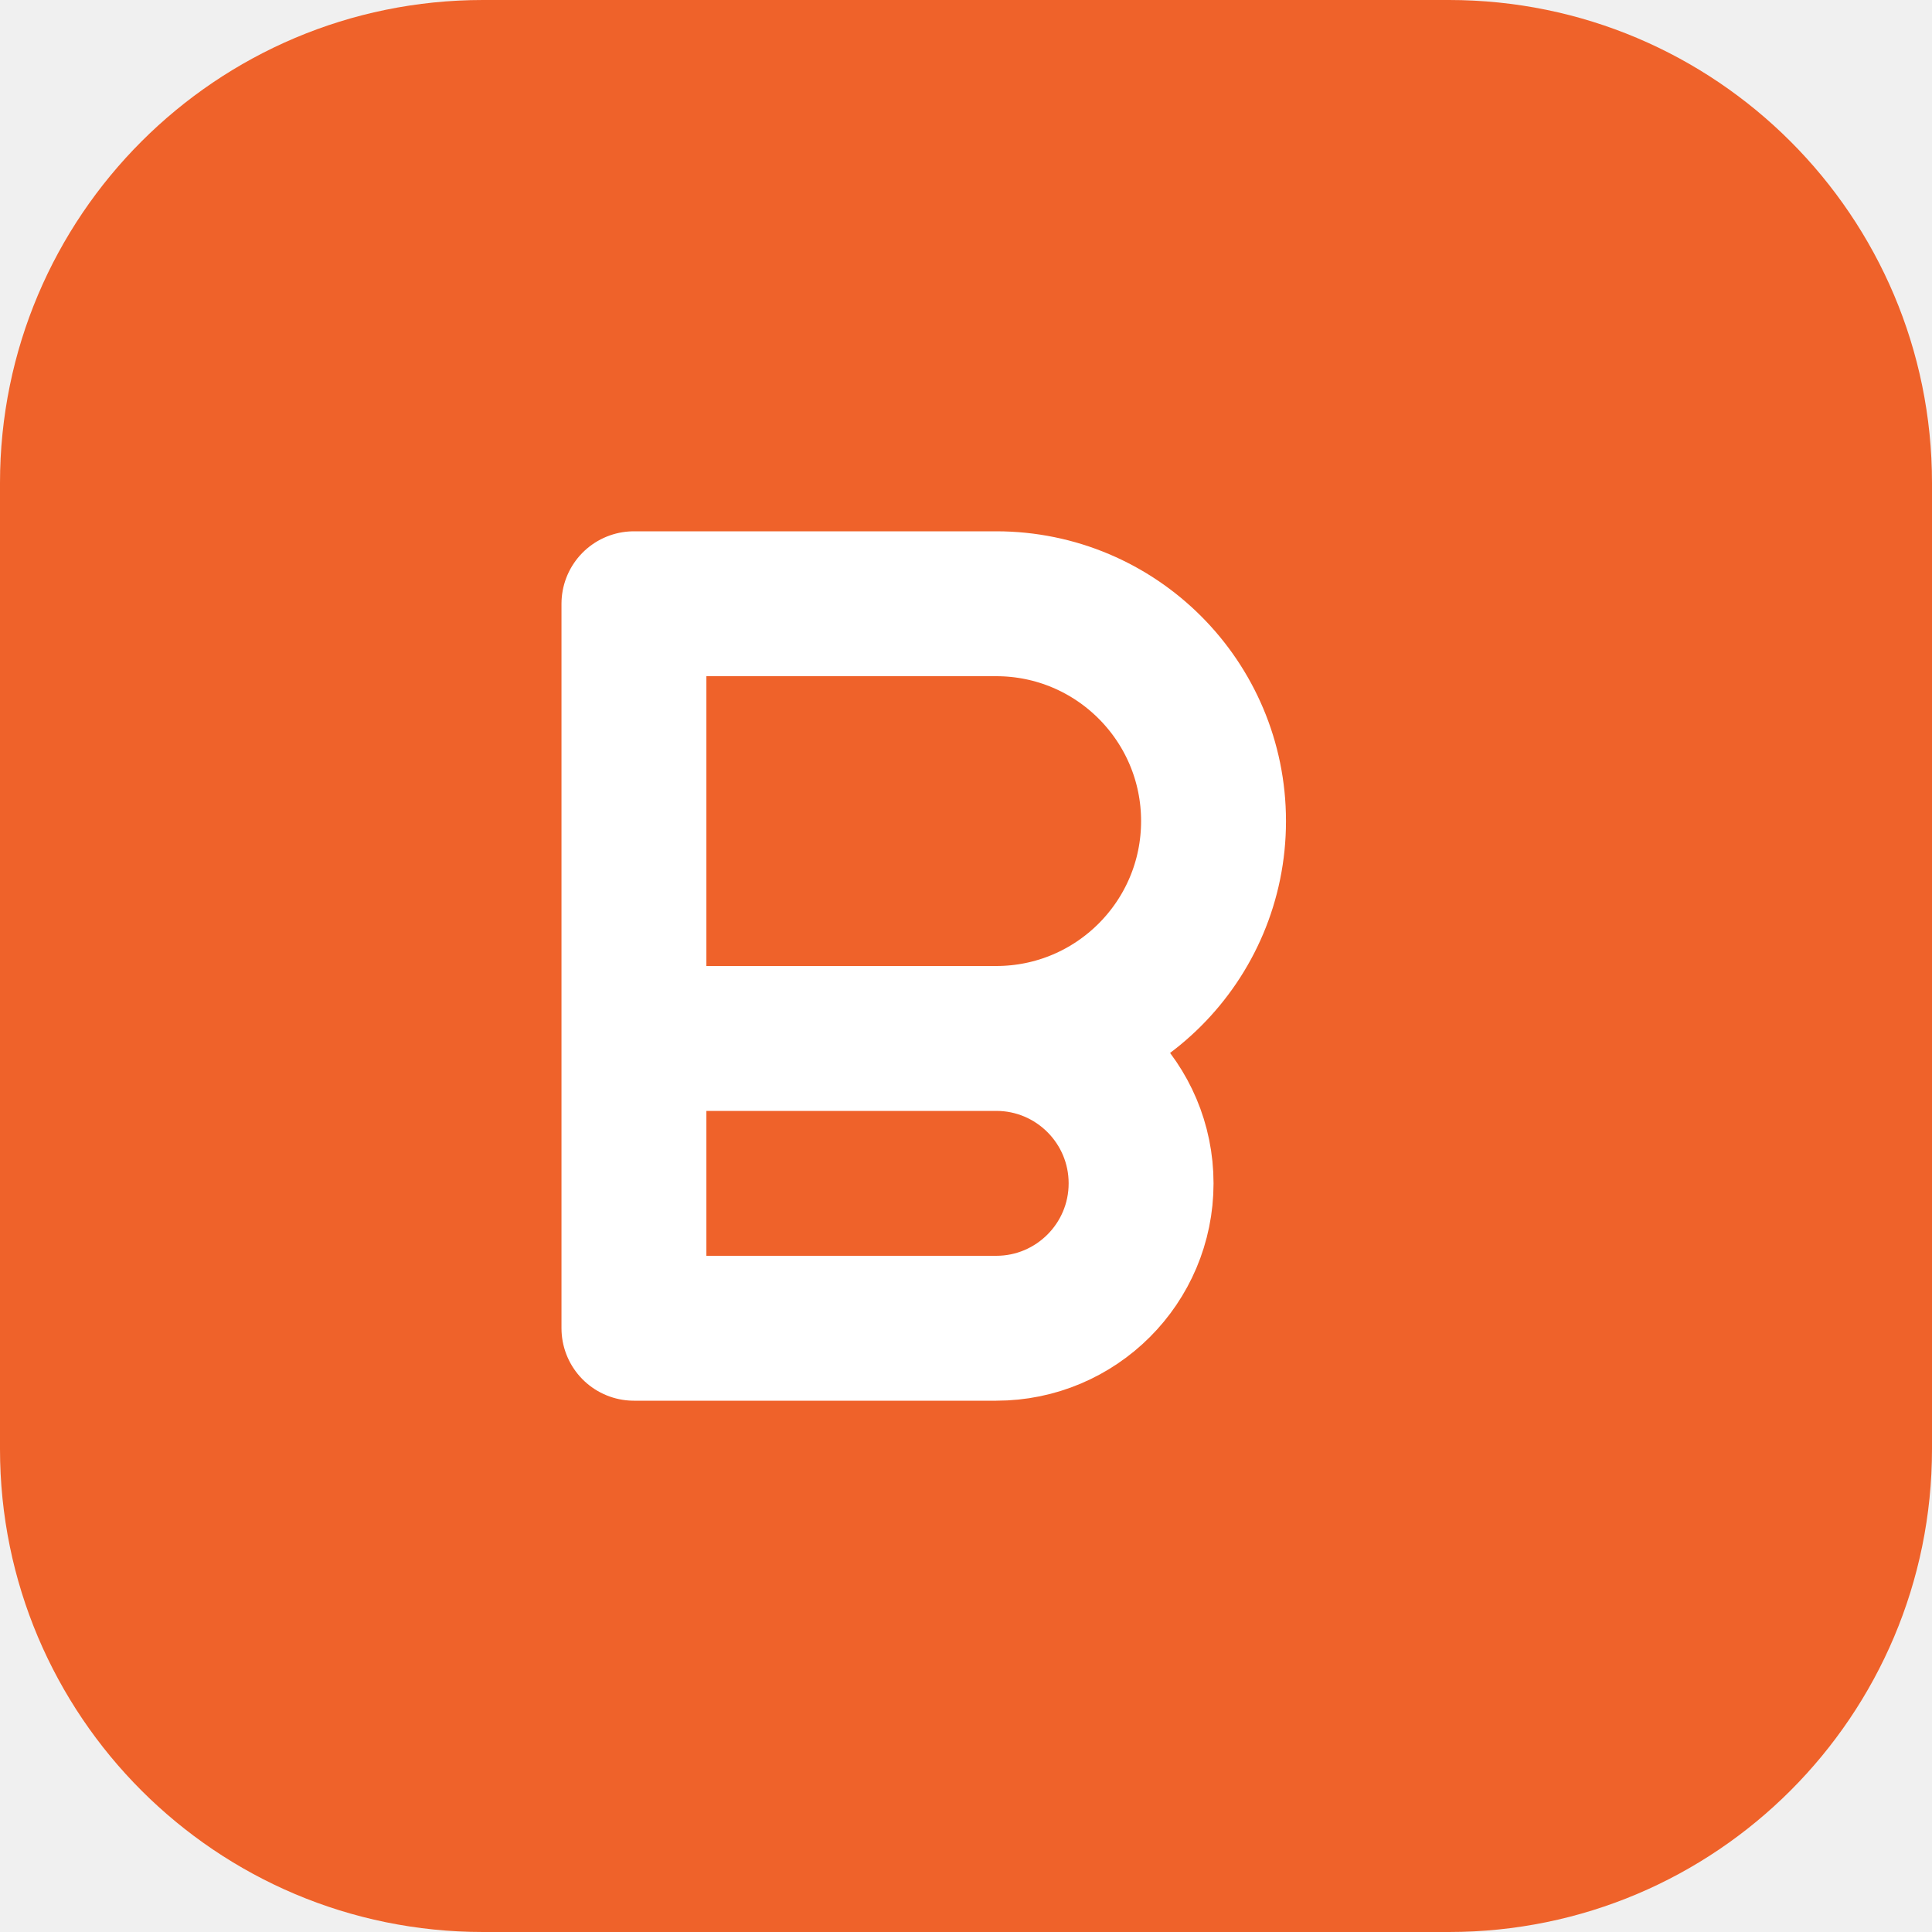
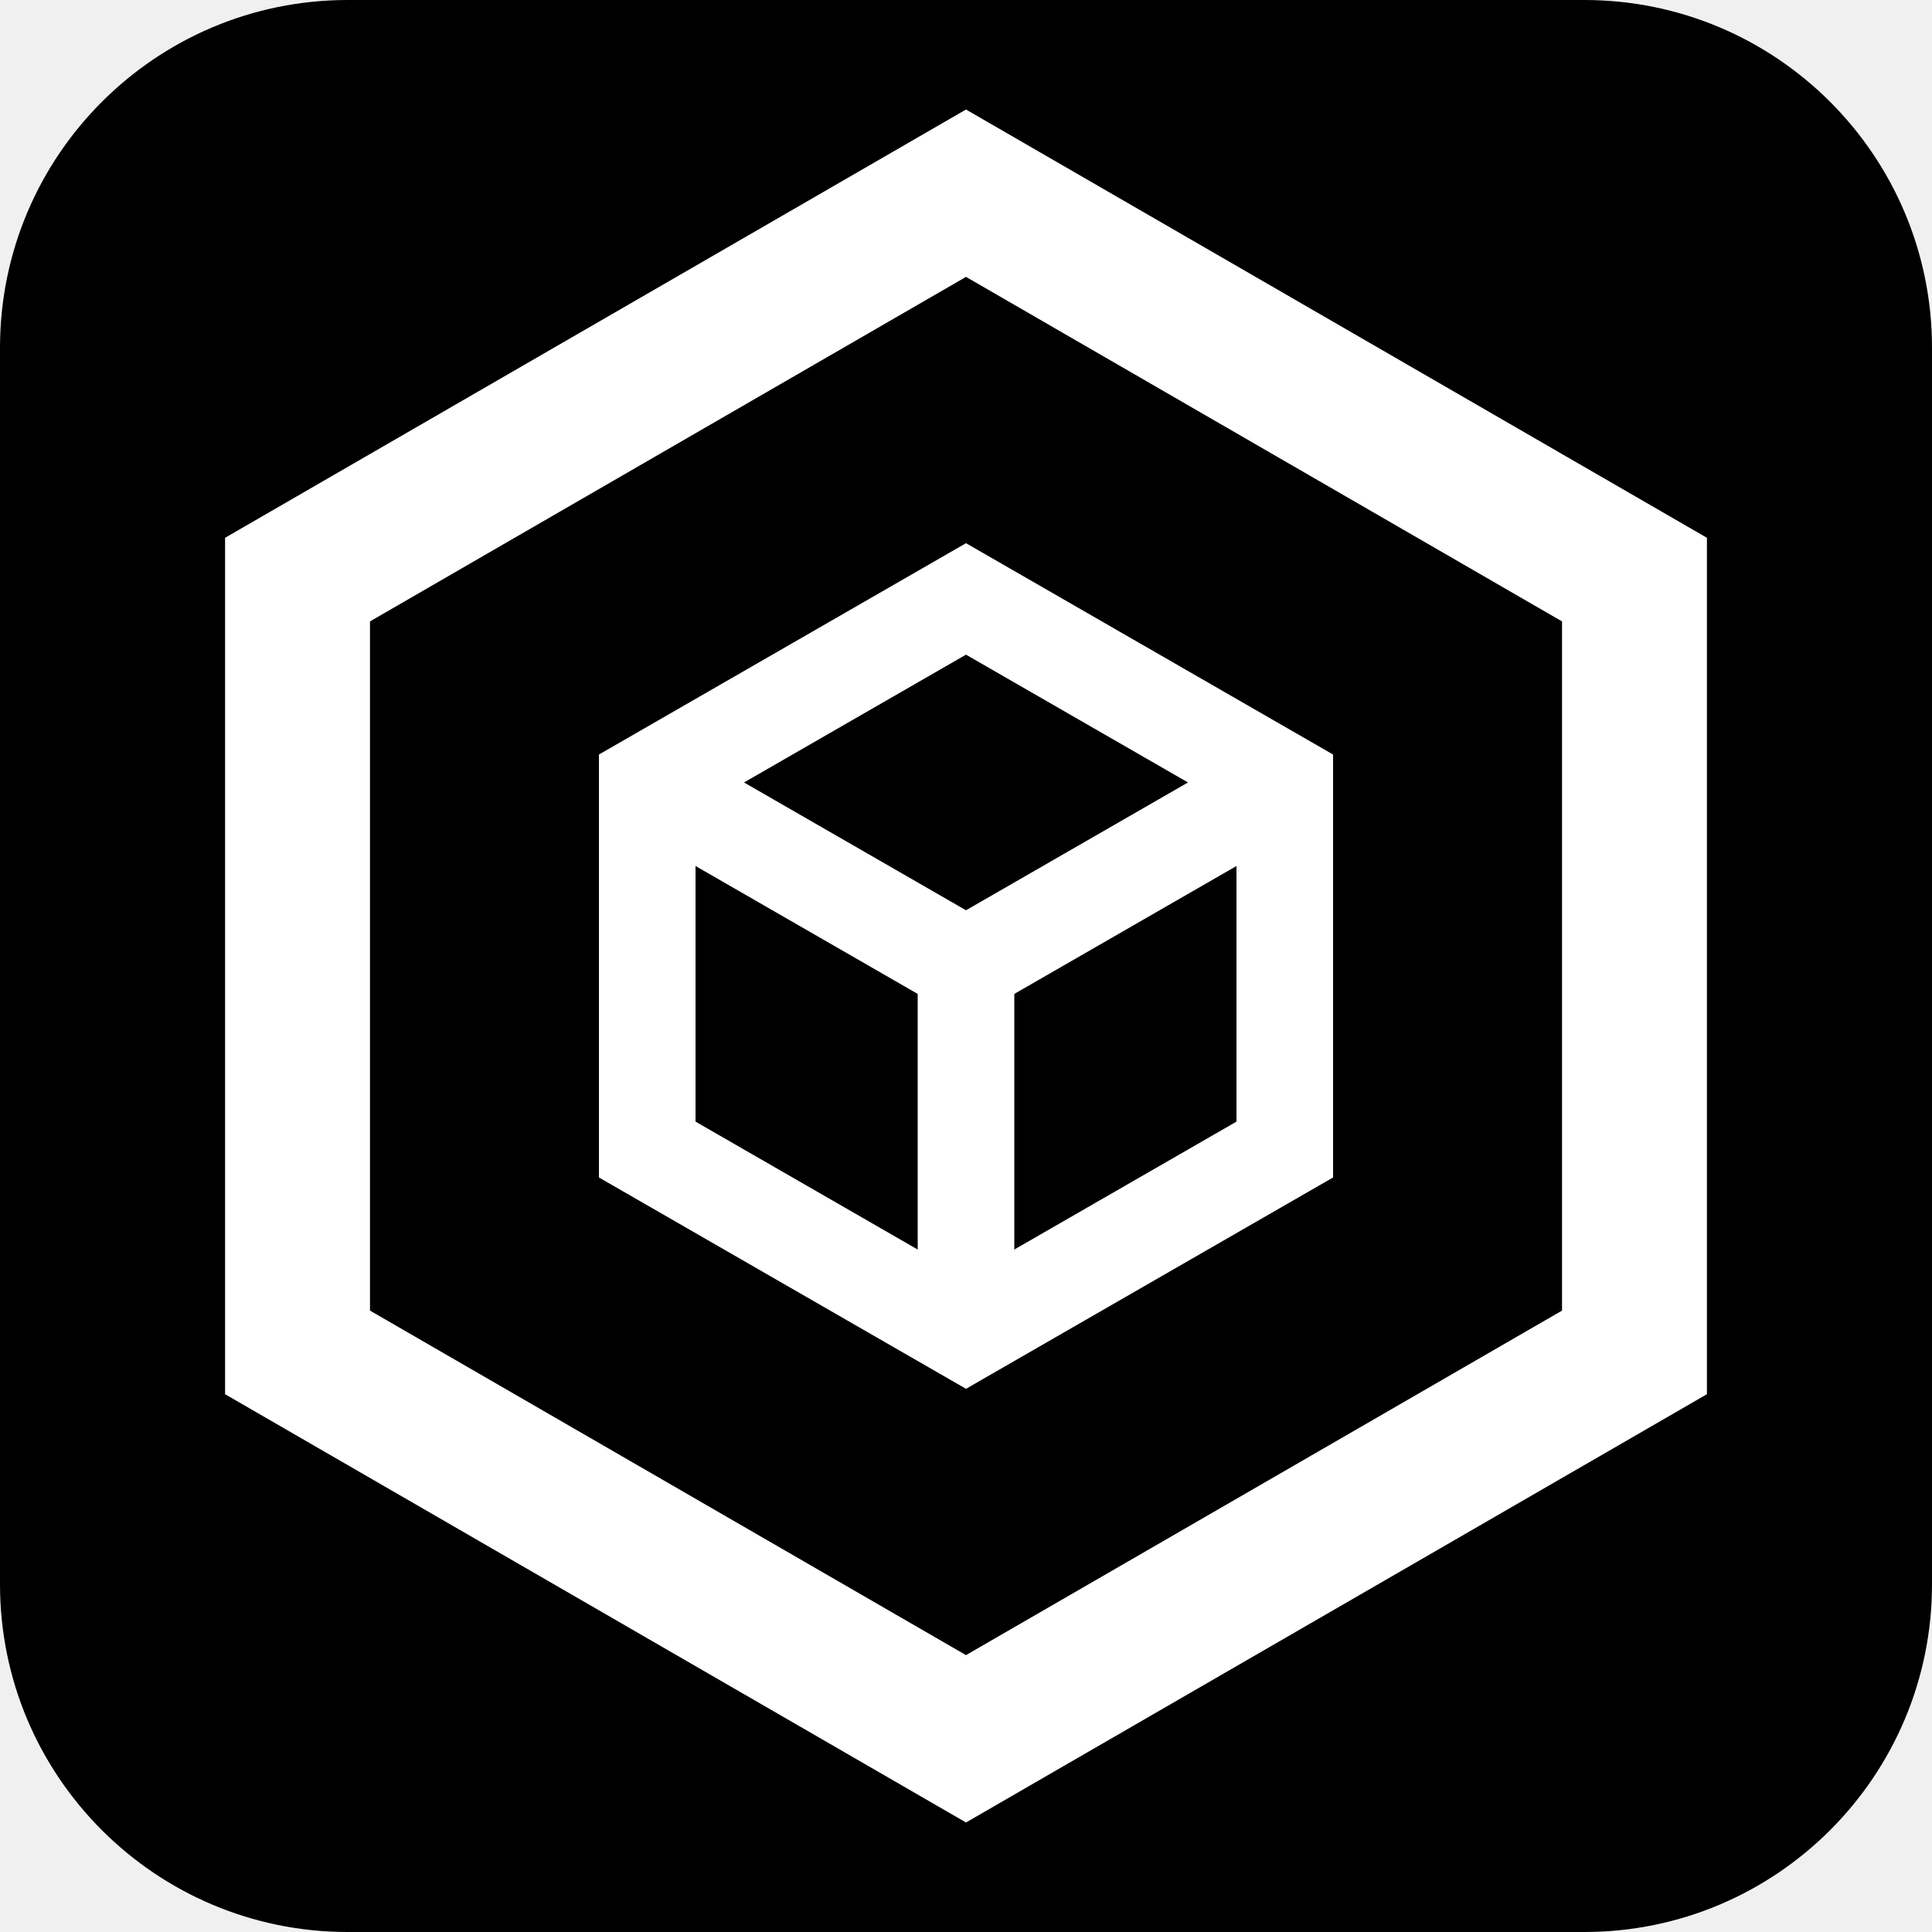
- <svg xmlns="http://www.w3.org/2000/svg" viewBox="0 0 32 32">
-   <rect width="32" height="32" rx="8" fill="#ef622a" />
-   <path d="M10.5 22V10h6a3.6 3.6 0 0 1 0 7.2h-6m6 0a2.4 2.4 0 0 1 0 4.8h-6" fill="none" stroke="#fff" stroke-width="2.4" stroke-linecap="round" stroke-linejoin="round" />
+ <svg xmlns="http://www.w3.org/2000/svg" viewBox="0 0 100 100">
+   <rect width="100" height="100" rx="18" fill="#000" />
+   <g fill="none" stroke="#fff">
+     <polygon points="50,10 84.6,30 84.6,70 50,90 15.4,70 15.4,30" stroke-width="7.5" />
+     <polygon points="50,31 66.5,40.5 66.5,59.5 50,69 33.5,59.5 33.5,40.5" stroke-width="5" />
+     <path d="M50 50V69M50 50L33.5 40.5M50 50L66.5 40.5" stroke-width="5" />
+   </g>
</svg>
